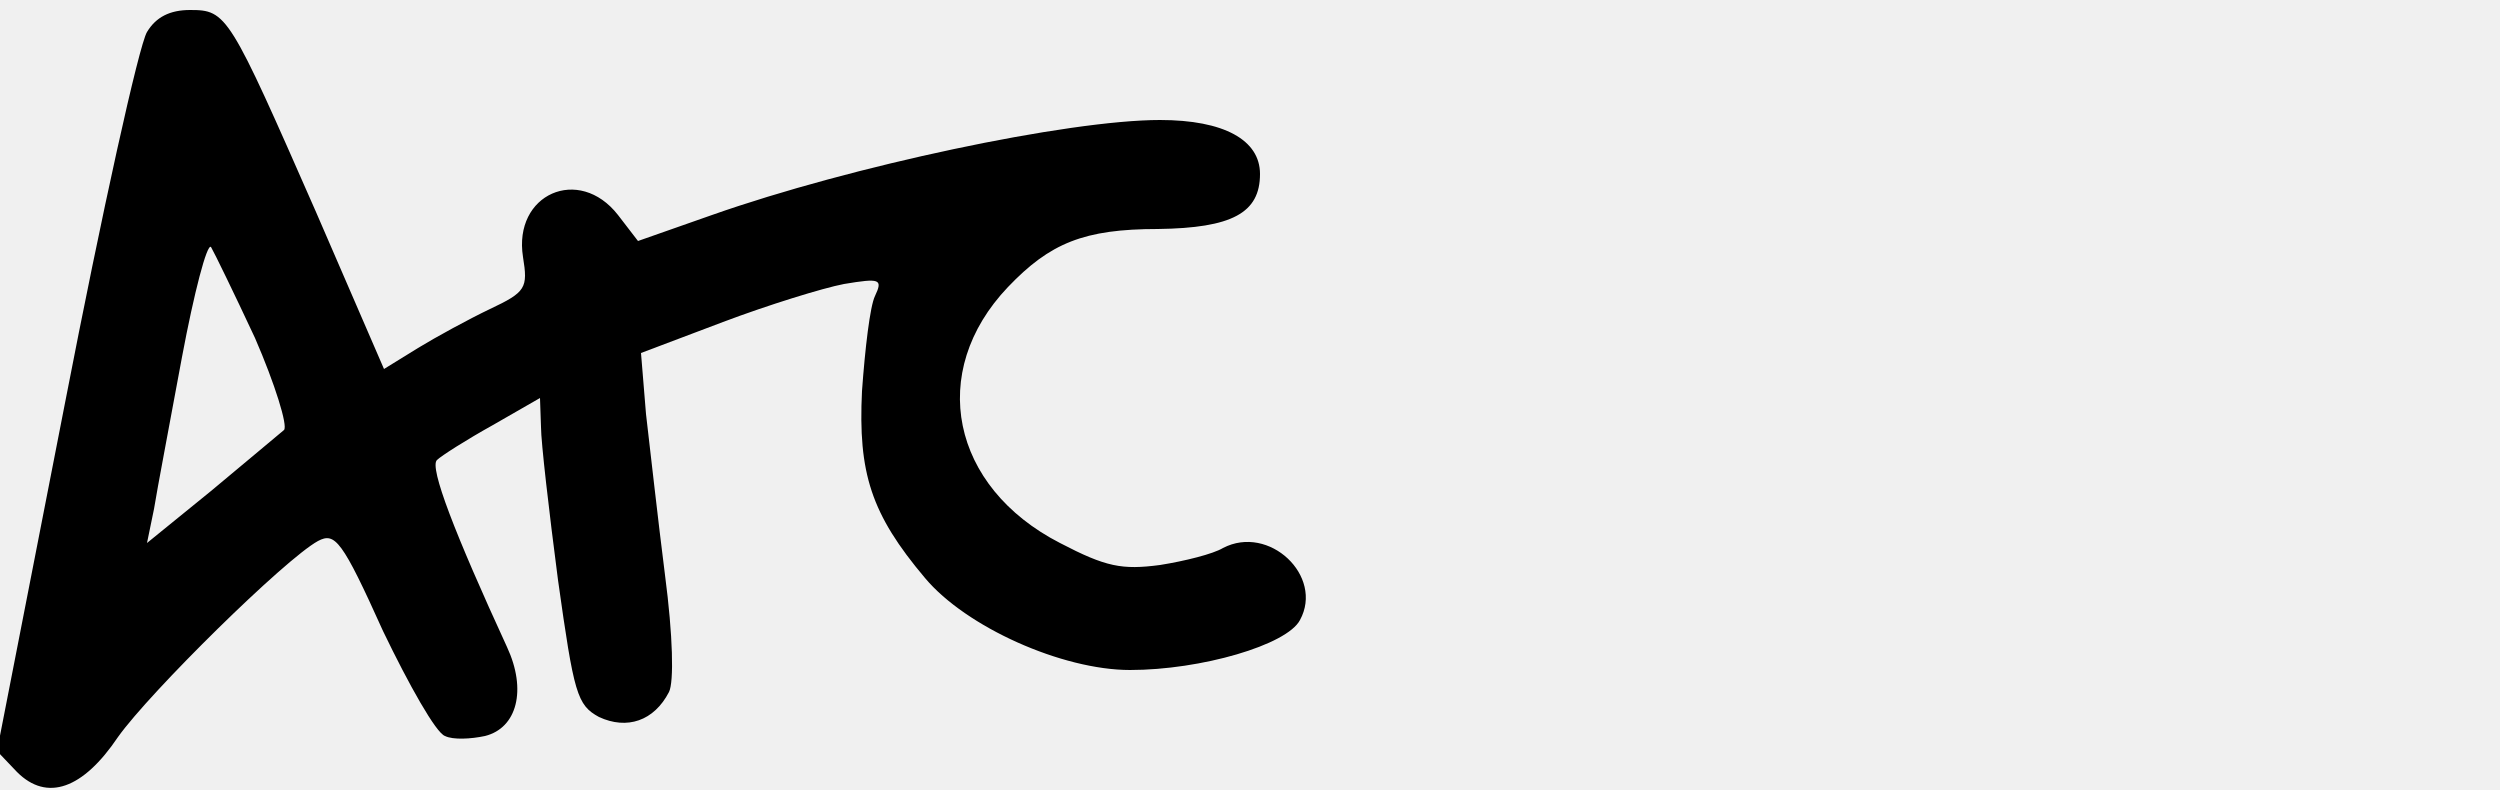
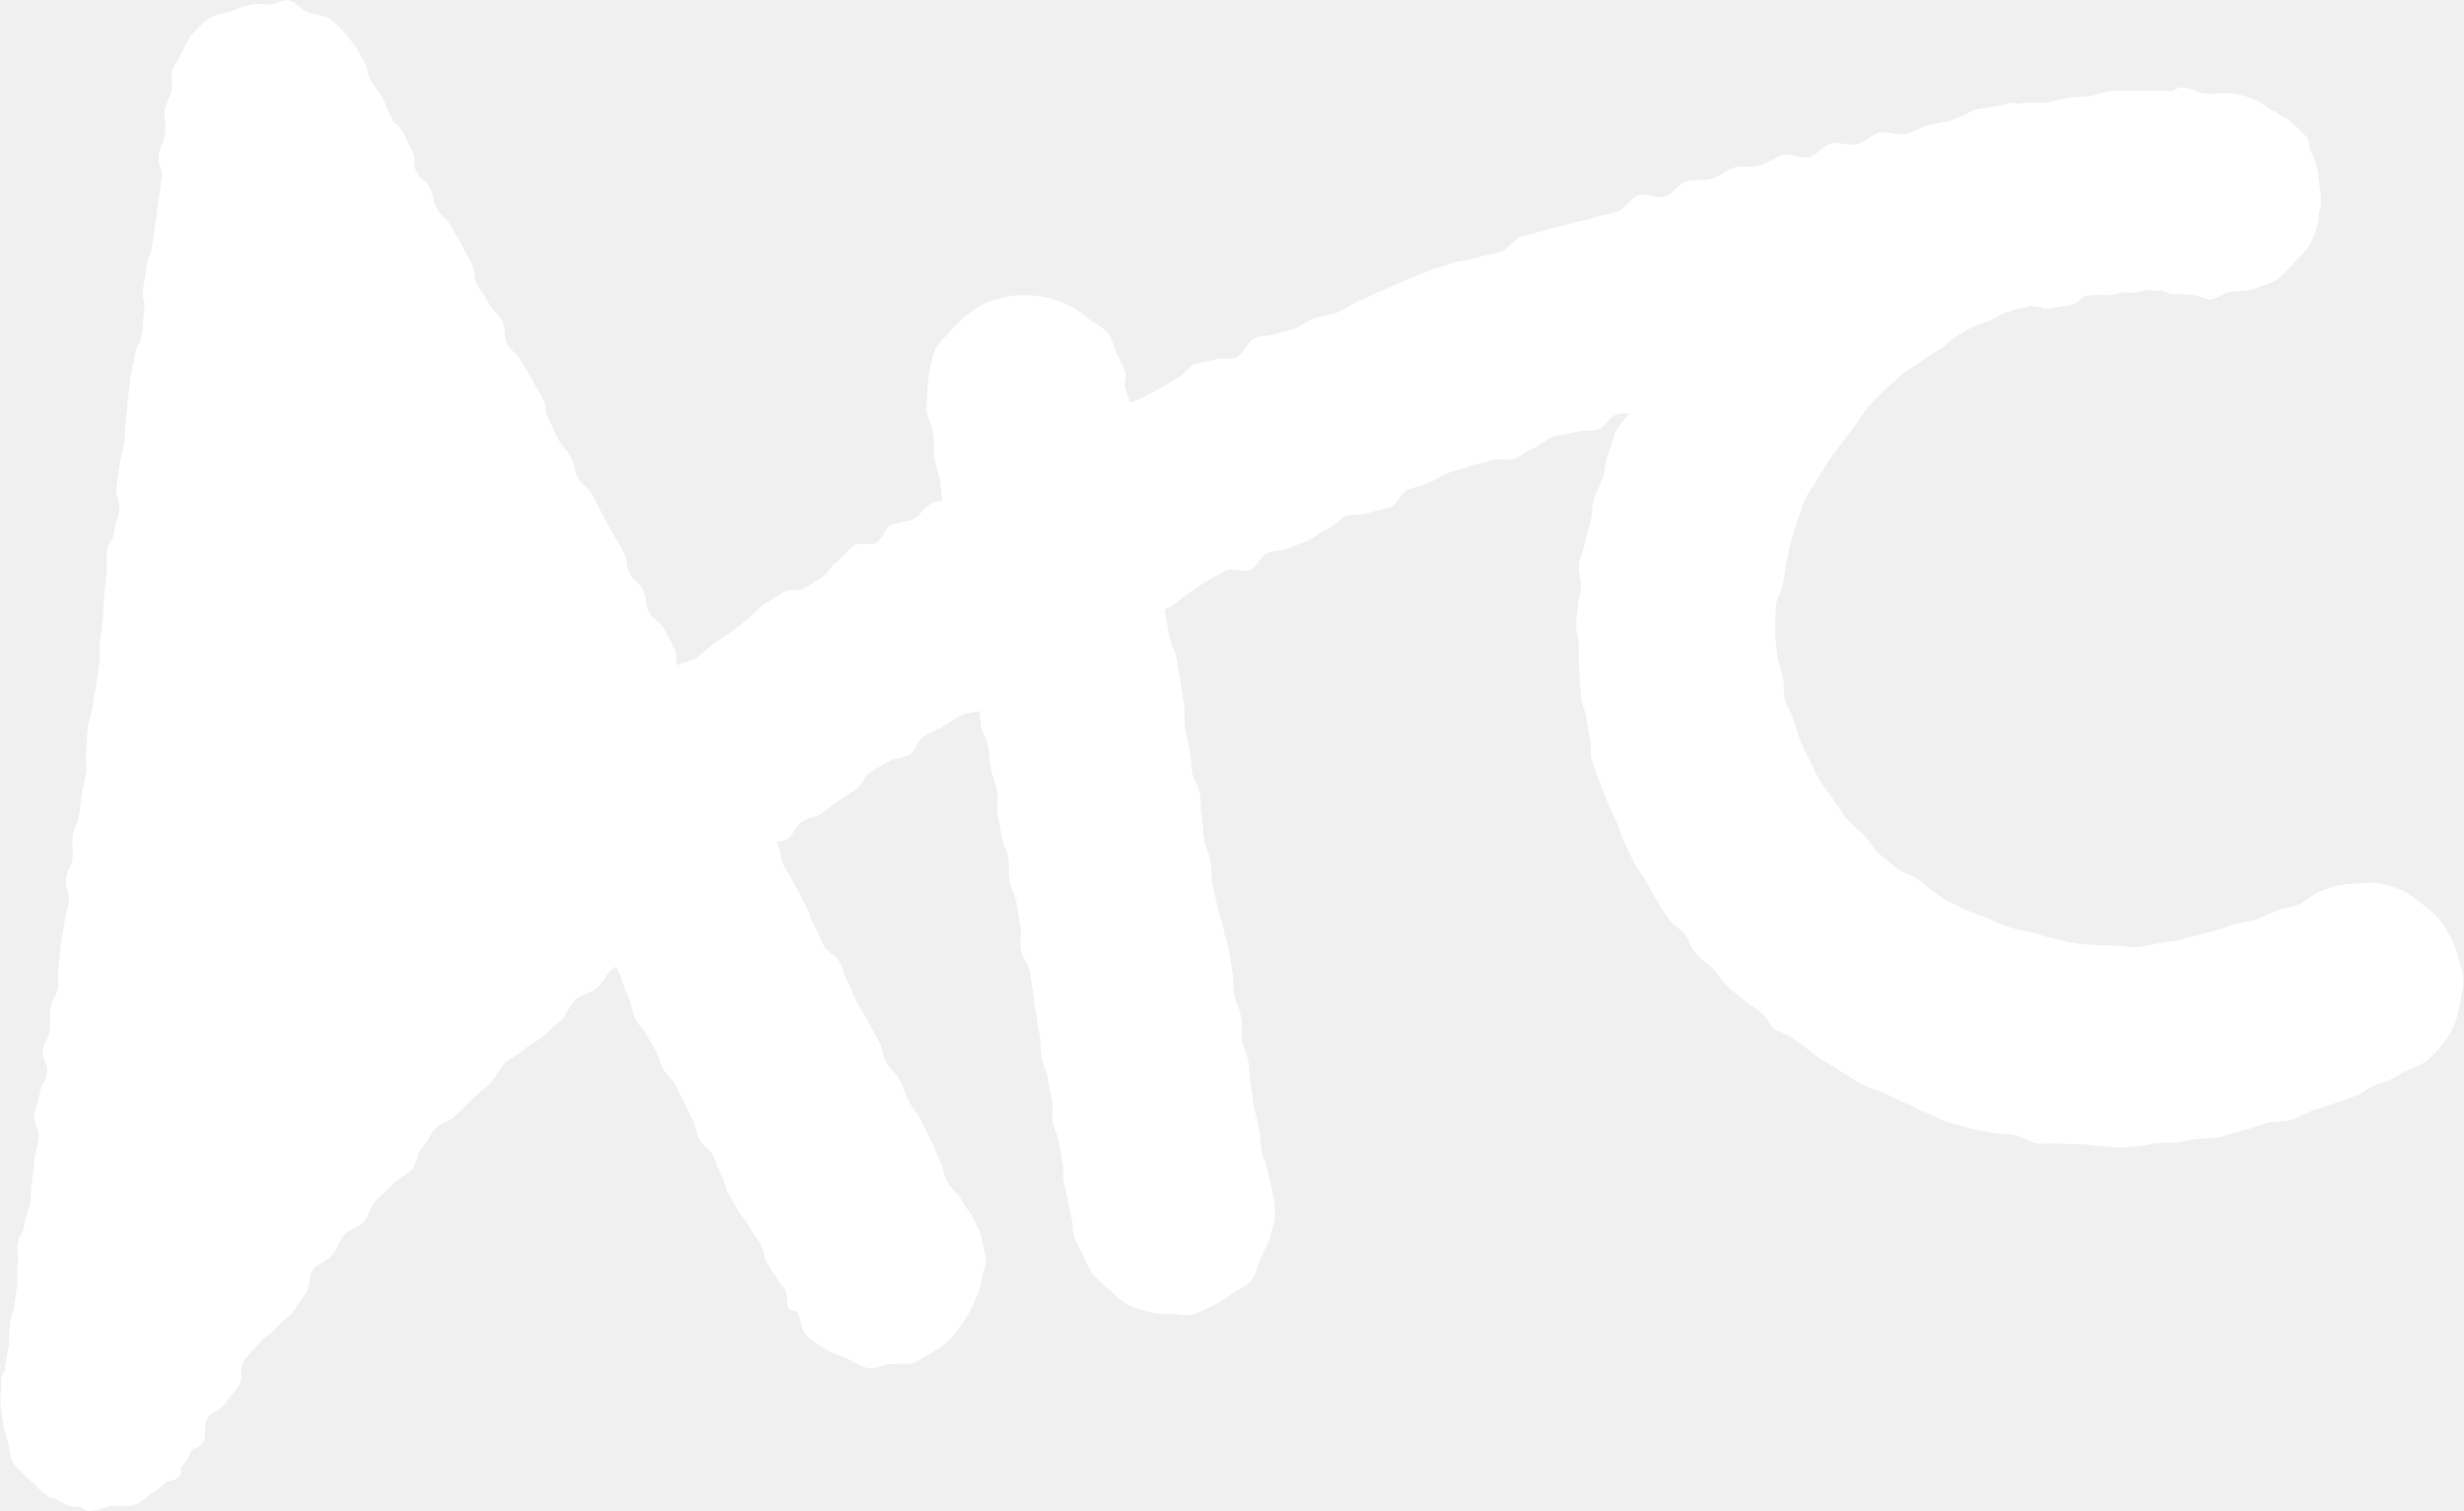
- <svg xmlns="http://www.w3.org/2000/svg" version="1.0" width="250pt" height="79pt" viewBox="0 0 250 79" preserveAspectRatio="xMidYMid meet">
-   <g transform="translate(0,79) scale(0.1,-0.1)" fill="#000000" stroke="none">
-     <path d="M147 758 c-8 -13 -45 -180 -82 -371 l-68 -348 20 -21 c30 -30 66 -17 101 35 32 45 167 178 200 196 17 9 24 1 65 -90 26 -54 53 -102 62 -105 8 -4 26 -3 40 0 32 8 42 46 22 89 -52 113 -78 180 -70 187 4 4 29 20 56 35 l47 27 1 -29 c0 -15 8 -84 17 -153 16 -114 19 -125 41 -137 28 -13 55 -4 70 25 5 10 4 56 -4 117 -7 55 -15 127 -19 161 l-5 61 82 31 c45 17 100 34 121 38 36 6 39 5 31 -12 -5 -10 -10 -53 -13 -95 -4 -82 9 -123 63 -187 41 -49 137 -92 205 -92 71 0 157 25 170 50 24 44 -31 96 -77 72 -10 -6 -38 -13 -63 -17 -38 -5 -54 -2 -100 22 -109 56 -133 171 -52 256 42 44 76 58 150 58 74 1 102 16 102 55 0 34 -36 54 -100 54 -92 0 -309 -46 -448 -95 l-74 -26 -20 26 c-39 50 -105 21 -95 -42 5 -31 3 -35 -33 -52 -21 -10 -54 -28 -72 -39 l-34 -21 -68 157 c-87 198 -89 202 -126 202 -20 0 -34 -7 -43 -22z m108 -306 c20 -46 33 -88 29 -92 -5 -4 -38 -32 -73 -61 l-64 -52 7 34 c3 19 16 87 28 152 12 64 25 114 29 110 3 -5 23 -46 44 -91z" />
+ <svg xmlns="http://www.w3.org/2000/svg" id="Layer_2" viewBox="0 0 311.07 190.66">
+   <defs>
+     <style>
+       .cls-1 {
+         fill: #fff;
+       }
+     </style>
+   </defs>
+   <g id="Layer_1-2" data-name="Layer_1">
+     <path class="cls-1" d="M310.3,120.59c-.21-.74-.56-1.46-.85-2.17-.49-.88-.99-1.72-1.6-2.48-.61-.74-1.4-1.3-2.13-1.88-.73-.57-1.49-1.21-2.32-1.59-1.01-.44-2.08-.8-3.15-.95-.91-.16-1.85,0-2.8.03-.93.08-1.85.08-2.8.35-.79.21-1.48.51-2.25.86-.72.41-1.39,1.03-2.15,1.39-.95.42-1.96.44-2.84.81-.91.32-1.73.82-2.6,1.14-.89.28-1.87.34-2.83.6-.8.22-1.53.62-2.44.78-.81.23-1.67.5-2.53.7-.72.13-1.45.4-2.24.58-.64.12-1.37.15-2.04.28-1,.18-2.04.42-3.07.52-.92.06-1.8-.19-2.68-.19-.92,0-1.8-.01-2.75-.08-.88-.05-1.8-.16-2.68-.3-.88-.12-1.77-.44-2.68-.61-.88-.2-1.71-.51-2.65-.76-.88-.22-1.83-.31-2.68-.61-.92-.32-1.75-.73-2.6-1.1-.84-.36-1.79-.6-2.65-1.01-.81-.41-1.71-.77-2.53-1.24-.69-.38-1.31-.89-1.97-1.32-.52-.37-1.01-.91-1.6-1.29-.81-.61-1.88-.8-2.71-1.42-.76-.63-1.59-1.25-2.29-1.91-.76-.67-1.23-1.63-1.89-2.34-.71-.71-1.56-1.25-2.17-2.02-.64-.73-1.07-1.61-1.65-2.4-.57-.79-1.16-1.55-1.68-2.35-.52-.82-.85-1.7-1.28-2.55-.49-.85-.87-1.72-1.24-2.6-.36-.85-.55-1.82-.89-2.71-.27-.87-.88-1.7-1.11-2.63-.17-.73,0-1.52-.13-2.25-.15-1.04-.68-2.06-.77-3.12-.09-1.07-.28-2.16-.28-3.21s.03-2.16.12-3.22c.08-.91.75-1.74.89-2.66.15-.9.27-1.79.41-2.69.28-.9.32-1.83.61-2.71.28-.87.47-1.79.84-2.65.29-.87.53-1.77.92-2.62.4-.83,1.07-1.58,1.51-2.41.45-.83.95-1.62,1.49-2.44.39-.65.93-1.2,1.39-1.86.57-.82,1.19-1.62,1.79-2.38.64-.79,1.07-1.74,1.73-2.48.67-.76,1.39-1.43,2.09-2.13.72-.71,1.49-1.36,2.21-1.99.76-.68,1.64-1.12,2.47-1.7.79-.6,1.6-1.11,2.48-1.63.68-.44,1.25-1.12,1.92-1.48.69-.4,1.39-.88,2.15-1.22.71-.37,1.53-.58,2.25-.87.45-.2.88-.45,1.27-.73.28-.12.53-.22.83-.29.31-.06.6-.17.92-.32.51-.1,1-.16,1.52-.3.17-.05.39-.07.61-.13.39.09.79.21,1.12.13,0,0,.4.3.79.24,1.04-.18,2.01-.31,2.96-.48.67-.1,1.25-.73,1.76-1.15.31-.04.57-.07.83-.1.93-.11,1.83.05,2.71-.04.43-.06.85-.22,1.31-.37.43.05.81.11,1.25.09.55-.04,1.15-.21,1.67-.33.4,0,.76.07,1.12.04.31,0,.57-.02.85-.02.48.21,1.04.48,1.49.5.8,0,1.56,0,2.35.06.23.01.44.07.64.15l1.44.46c.85.07,1.79-.72,2.64-.96.09-.03.19-.03.28-.04h.17l2.44-.25c.12-.02.19-.02.2-.07.31-.06.53-.21.75-.34.71-.19,1.33-.35,1.95-.72.91-.61,1.63-1.47,2.39-2.28.61-.67,1.43-1.3,1.88-2.1.52-.81.79-1.77,1.09-2.66.11-.54.15-1.13.2-1.71.07-.24.12-.46.19-.69.09-1-.11-1.99-.2-2.93-.12-.95-.21-1.93-.56-2.83-.17-.52-.43-.97-.68-1.43,0-.48,0-.94-.21-1.29-.61-.91-1.59-1.61-2.41-2.35-.19-.2-.45-.3-.73-.41-.52-.38-1.09-.73-1.68-1.04-.79-.46-1.52-1.12-2.47-1.38-.69-.24-1.52-.45-2.32-.55-1.04-.11-2.16.11-3.2.06-.17-.05-.39-.07-.6-.08-.79-.22-1.59-.71-2.35-.72-.49-.04-.92.2-1.37.45-.55,0-1.12,0-1.64-.01-.97,0-1.95-.05-2.96,0-.93.04-1.95-.1-2.95,0-1,.05-1.97.54-3.01.66-.83.09-1.71.09-2.61.21-.76.1-1.52.4-2.32.56-.12,0-.21,0-.33.01-.31.05-.55.06-.88.08-.61-.03-1.28-.13-1.91-.04-.23.05-.47.08-.68.17-.43-.09-.89-.21-1.28-.15-.16.03-.45.2-.92.31-1.05.21-2.13.32-3.16.53-.57.11-1.09.46-1.64.79h-.03c-.61.18-1.21.43-1.79.68-.83.17-1.72.29-2.53.48-1,.23-1.95.94-2.97,1.16-1.04.23-2.25-.42-3.27-.19-1,.25-1.88,1.21-2.89,1.46-1,.26-2.24-.35-3.25-.09-1.03.23-1.79,1.48-2.83,1.73-1,.25-2.28-.53-3.31-.27-1.01.28-1.87,1.04-2.89,1.32-1,.28-2.2,0-3.2.26-1,.29-1.85,1.12-2.85,1.41-1.03.29-2.19.02-3.23.33-1.01.29-1.67,1.62-2.67,1.92-1,.3-2.32-.48-3.33-.17-1.03.31-1.65,1.75-2.67,2.05-.97.31-2.03.48-3.04.79-.97.33-2.03.43-3.04.77-1,.31-2.04.48-3.04.81-1,.32-2.04.5-3.04.83-.97.32-1.64,1.58-2.64,1.93-1.01.36-2.07.39-3.08.73-.97.36-2.09.31-3.07.67-1,.37-2,.63-2.95.99-1,.37-1.99.83-2.96,1.21-.96.36-1.88.86-2.85,1.25-.96.37-1.88.88-2.84,1.27-.99.39-1.8,1.11-2.8,1.51-.92.37-2.08.37-3.01.77-.79.32-1.52.9-2.35,1.23-.79.32-1.71.39-2.49.71-.79.35-1.83.14-2.6.51-.99.42-1.37,2.05-2.35,2.46-.76.36-1.92-.08-2.75.27-.72.37-1.79.24-2.55.59-.8.37-1.31,1.33-2.09,1.71-.76.34-1.47.97-2.25,1.35-.92.42-1.83.96-2.72,1.42-.35.15-.68.26-1.04.35-.21-.85-.47-.94-.65-2.06-.12-.62.21-.7.12-1.34-.16-.99-.75-1.87-1.13-2.75-.37-.88-.59-1.89-1.17-2.65-.59-.76-1.59-1.11-2.29-1.7-.81-.72-1.68-1.31-2.65-1.76-.81-.44-1.65-.74-2.59-.97-.85-.19-1.73-.32-2.72-.32-.79,0-1.52,0-2.31.16-.97.17-1.92.44-2.79.81-.89.39-1.63.94-2.39,1.51-.76.57-1.36,1.2-1.97,1.92-.72.83-1.6,1.5-2.08,2.48-.36.84-.49,1.79-.69,2.71-.21.89-.27,1.81-.27,2.75,0,.77-.21,1.55-.08,2.35.25,1.41.57,1.38.8,2.81.28,1.44-.08,1.53.16,3,.23,1.37.4,1.33.69,2.72.21,1.34.12,1.44.33,2.68-.55.12-1.15.22-1.57.5-.79.42-1.23,1.37-1.97,1.81-.89.51-2.16.35-3.08.86-.69.43-.93,1.72-1.67,2.15-.75.45-2.05-.1-2.8.33-.88.54-1.45,1.61-2.29,2.14-.73.44-1.11,1.48-1.83,1.94-.69.45-1.43.88-2.19,1.35-.71.44-1.95.04-2.68.51-.84.55-1.69,1.09-2.61,1.65-.67.45-1.15,1.27-1.88,1.74-.67.49-1.29,1.05-2.03,1.55-.67.49-1.4.95-2.11,1.42-.81.58-1.55,1.35-2.36,1.93-.67.48-1.71.48-2.43.97-.19-.81.15-1.25-.41-2.29-.61-1.17-.61-1.18-1.23-2.35-.64-1.21-1.28-.89-1.89-2.11-.67-1.27-.16-1.53-.8-2.81-.6-1.16-1.07-.93-1.65-2.13-.67-1.19-.09-1.46-.8-2.69-.64-1.25-.76-1.16-1.37-2.41q-.68-1.17-1.29-2.34c-.64-1.2-.61-1.23-1.25-2.41-.68-1.28-1.19-.99-1.84-2.25-.61-1.18-.25-1.35-.89-2.52-.65-1.21-.95-1.06-1.6-2.27-.67-1.27-.57-1.32-1.25-2.6-.61-1.2-.09-1.45-.71-2.6-.67-1.26-.76-1.2-1.37-2.43-.61-1.17-.73-1.11-1.36-2.25-.61-1.21-1.09-.97-1.71-2.16-.68-1.28-.01-1.63-.68-2.91-.61-1.19-1.01-.97-1.63-2.14-.68-1.24-.85-1.18-1.53-2.43-.61-1.18-.07-1.45-.68-2.63q-.64-1.25-1.32-2.49c-.6-1.17-.71-1.12-1.31-2.28-.68-1.27-1.13-1.02-1.77-2.29-.63-1.19-.29-1.38-.91-2.54-.55-1.11-1.03-.83-1.61-1.92-.65-1.2-.01-1.55-.59-2.76-.61-1.14-.56-1.17-1.16-2.32-.56-1.03-.96-.81-1.47-1.85-.65-1.24-.51-1.35-1.15-2.57-.65-1.2-.89-1.06-1.53-2.27-.49-.88-.16-1.06-.59-1.93-.33-.66-.4-.63-.73-1.29-.45-.85-1.07-1.67-1.68-2.38-.64-.74-1.32-1.47-2.08-2.03-.77-.54-1.89-.45-2.75-.81-.88-.36-1.56-1.35-2.44-1.52-.79-.14-1.64.53-2.44.53-.72,0-1.43-.14-2.21,0-.95.17-1.8.48-2.68.86-.91.38-2,.36-2.77.91-.72.57-1.48,1.27-2.12,1.99-.57.68-.93,1.66-1.36,2.5-.36.68-.88,1.35-1.15,2.09-.21.71.11,1.54-.03,2.29-.2,1.4-.72,1.32-.89,2.73-.17,1.43.25,1.46.04,2.88-.17,1.45-.64,1.41-.81,2.85-.17,1.37.59,1.44.37,2.81-.17,1.37-.2,1.37-.39,2.78-.17,1.4-.2,1.4-.39,2.83-.2,1.43-.2,1.4-.39,2.86-.17,1.34-.56,1.29-.71,2.66-.19,1.35-.24,1.34-.45,2.74-.17,1.39.28,1.46.13,2.88-.21,1.42-.05,1.45-.27,2.87-.17,1.36-.69,1.28-.89,2.63-.19,1.37-.36,1.36-.53,2.71q-.19,1.42-.36,2.82c-.12,1.45-.09,1.45-.27,2.88-.21,1.35-.03,1.37-.2,2.71-.17,1.39-.36,1.36-.55,2.73-.2,1.41-.23,1.41-.41,2.83-.2,1.44.53,1.53.35,2.98-.17,1.32-.51,1.31-.63,2.65-.19,1.4-.79,1.31-.96,2.7-.17,1.41.16,1.44-.05,2.86-.17,1.35-.15,1.35-.29,2.67-.2,1.37.01,1.38-.15,2.75q-.15,1.41-.35,2.8c-.17,1.42.07,1.44-.12,2.89-.17,1.33-.2,1.33-.37,2.68-.19,1.37-.29,1.37-.45,2.74-.2,1.42-.45,1.41-.63,2.82-.17,1.33.01,1.34-.17,2.67-.21,1.35.09,1.42-.01,2.77-.19,1.42-.36,1.4-.55,2.79-.19,1.33-.17,1.33-.35,2.65-.19,1.37-.6,1.3-.81,2.65-.17,1.42.16,1.45-.03,2.87-.17,1.31-.63,1.24-.8,2.54-.19,1.37.49,1.45.33,2.79-.2,1.42-.37,1.4-.56,2.82-.17,1.3-.24,1.29-.41,2.58-.19,1.37-.12,1.37-.29,2.73-.21,1.44.03,1.46-.12,2.89-.17,1.33-.75,1.25-.93,2.56-.17,1.4.08,1.44-.11,2.82-.15,1.29-.67,1.22-.84,2.49-.19,1.37.71,1.49.52,2.83-.17,1.43-.79,1.34-.96,2.79-.15,1.29-.48,1.28-.65,2.6-.17,1.42.73,1.54.55,2.93-.13,1.31-.36,1.27-.53,2.58-.17,1.43-.15,1.43-.32,2.82-.19,1.3-.05,1.33-.23,2.62-.19,1.42-.55,1.36-.72,2.79-.19,1.33-.67,1.27-.85,2.57-.17,1.22.16,1.26.01,2.48-.21,1.34.07,1.37-.08,2.73-.17,1.26-.21,1.26-.36,2.51-.15,1.17-.39,1.15-.56,2.34-.16,1.35,0,1.38-.15,2.76-.21,1.33-.24,1.33-.45,2.69,0,.23-.03.41-.08.57-.16.16-.31.33-.37.56-.08.23-.08.5,0,.77-.11.78.01.81-.11,1.57-.12.99.11,1.99.2,2.94.09.96.37,1.87.64,2.77.35.9.23,2.03.72,2.81.61.93,1.52,1.67,2.32,2.39.67.67,1.35,1.44,2.17,1.93.21.15.52.21.81.27.61.36,1.25.74,1.93.94.36.13.81.12,1.27.09.31.23.61.45.95.49,1.01.13,2.04-.49,3.01-.6.92-.1,1.99.18,2.89-.12.88-.31,1.57-1.14,2.39-1.62.63-.4,1.13-.83,1.68-1.31.61-.13,1.21-.23,1.52-.62.28-.27.28-.73.28-1.19.27-.35.55-.67.76-1.06.25-.35.45-.75.59-1.16.55-.25,1.16-.5,1.4-.94.52-.81.03-2.2.53-3.03.52-.78,1.73-1.13,2.32-1.91.51-.79,1.17-1.49,1.72-2.27.52-.79.05-2.28.6-3.09.52-.79,1.29-1.41,1.88-2.18.56-.79,1.64-1.18,2.21-1.96.57-.79,1.55-1.25,2.12-2.03.57-.78,1.03-1.64,1.64-2.39.57-.76.29-2.22.91-3,.6-.75,1.81-1.03,2.41-1.78.61-.75.88-1.79,1.48-2.55.65-.73,1.92-.93,2.53-1.69.65-.76.81-1.88,1.48-2.62.67-.73,1.45-1.33,2.12-2.04.64-.75,1.67-1.12,2.37-1.84.67-.72.65-2.06,1.32-2.77.69-.72,1.03-1.75,1.73-2.46.69-.72,1.91-.94,2.55-1.65.72-.71,1.43-1.42,2.12-2.12.71-.71,1.55-1.25,2.25-1.96.72-.69,1.05-1.78,1.77-2.49.71-.69,1.75-1.04,2.47-1.74.73-.69,1.73-1.09,2.49-1.76.69-.69,1.45-1.36,2.24-2,.71-.69,1.04-1.88,1.79-2.57.71-.66,1.95-.81,2.71-1.45.79-.69,1.15-1.75,1.91-2.41.15-.1.33-.22.49-.3.08.2.17.38.28.58.51.94.64,2.07,1.16,2.98.48.96.52,2.12,1.01,3.04.33.74,1.04,1.29,1.41,2.01.36.71.83,1.38,1.19,2.09.37.72.56,1.56.93,2.28.4.72,1.19,1.24,1.52,1.96.4.73.75,1.5,1.13,2.23.37.72.68,1.5,1.05,2.23.43.73.43,1.68.83,2.39.37.78,1.29,1.23,1.69,1.96.39.76.6,1.59.97,2.32.44.78.57,1.65.92,2.39.4.77.89,1.5,1.29,2.21.4.79,1.04,1.4,1.43,2.11.4.8.96,1.45,1.36,2.14.43.81.52,1.72.87,2.43.45.76.93,1.43,1.35,2.09.27.56.69.92.97,1.39.4.81.13,1.77.4,2.24.31.61.92.11,1.13.56.47.9.44,2.09,1.08,2.8.61.73,1.56,1.21,2.33,1.75.77.57,1.69.8,2.51,1.16,1.01.43,1.96,1.18,3.05,1.34.89.12,1.8-.43,2.68-.52l2.56-.02c.09-.05.24-.05.33-.08.73-.22,1.36-.78,2.09-1.16.85-.47,1.67-.96,2.36-1.6.73-.62,1.23-1.4,1.77-2.17.57-.78,1.03-1.5,1.39-2.36.45-1.01.91-1.94,1.08-3.04.12-.91.6-1.86.55-2.77-.12-.93-.32-1.94-.56-2.84-.23-.74-.56-1.54-.93-2.25-.67-1.23-.88-1.12-1.55-2.37-.65-1.28-1.08-1.03-1.77-2.31-.68-1.26-.32-1.47-1-2.75-.67-1.21-.45-1.33-1.11-2.54-.64-1.23-.57-1.26-1.25-2.49-.64-1.27-.85-1.15-1.51-2.41-.69-1.28-.48-1.38-1.16-2.68-.61-1.21-1.04-.99-1.68-2.2-.64-1.2-.28-1.43-.95-2.64-.68-1.25-.68-1.23-1.32-2.49-.68-1.27-.8-1.23-1.48-2.5-.61-1.21-.43-1.28-1.13-2.49-.61-1.22-.4-1.34-1.04-2.57-.65-1.26-1.36-.88-2.03-2.14-.67-1.28-.52-1.33-1.23-2.62-.64-1.2-.43-1.31-1.08-2.49q-.64-1.24-1.31-2.47c-.63-1.25-.75-1.21-1.39-2.45-.64-1.29-.21-1.55-.87-2.84-.08-.06-.12-.12-.15-.17.57-.1,1.12-.11,1.49-.4.75-.51,1.05-1.62,1.75-2.12.76-.53,1.8-.55,2.53-1.05.72-.52,1.44-1.07,2.15-1.61.76-.48,1.49-.96,2.23-1.47.79-.49,1.01-1.66,1.81-2.15.69-.5,1.57-.89,2.31-1.35.73-.5,1.85-.36,2.64-.86.76-.47.97-1.82,1.76-2.29.73-.49,1.65-.75,2.37-1.25.76-.46,1.55-.93,2.33-1.41.64-.38,1.63-.32,2.35-.57.07.54.07.9.19,1.87.29,1.37.61,1.29.89,2.65.25,1.41.13,1.44.37,2.85.32,1.48.53,1.42.77,2.9.25,1.37-.17,1.45.05,2.83q.31,1.43.55,2.88c.25,1.34.56,1.27.81,2.62.25,1.41-.09,1.47.19,2.87.25,1.49.61,1.42.89,2.91.23,1.4.19,1.4.44,2.78.31,1.49-.2,1.56.11,3.05.21,1.36.83,1.24,1.07,2.64.25,1.25.19,1.26.41,2.55.21,1.34.09,1.35.4,2.72.21,1.48.21,1.49.47,2.97.21,1.37,0,1.44.29,2.8.21,1.28.52,1.21.73,2.51.23,1.43.25,1.43.53,2.85.21,1.32-.15,1.38.11,2.7.21,1.27.52,1.2.73,2.42.31,1.45.25,1.45.52,2.89.2,1.08-.11,1.13.11,2.22.23,1.31.36,1.26.59,2.58q.25,1.27.51,2.53c.09.62,0,.64.09,1.25.19,1.01.79,1.82,1.2,2.72.37.9.71,1.73,1.28,2.51.59.74,1.29,1.33,2.03,1.95.83.7,1.52,1.51,2.53,1.98.83.39,1.73.71,2.64.9.92.24,1.84.18,2.8.18.77,0,1.59.31,2.41.17.95-.19,1.83-.79,2.71-1.17.85-.38,1.64-.92,2.4-1.48.76-.57,1.79-.91,2.4-1.58.69-.85.84-2.06,1.33-3.04.39-.84.91-1.62,1.13-2.53.19-.89.61-1.81.61-2.76.03-.77-.04-1.63-.2-2.4-.25-1.43-.37-1.42-.63-2.85-.24-1.46-.55-1.41-.83-2.88-.25-1.38-.07-1.41-.35-2.8-.24-1.4-.35-1.38-.63-2.81-.24-1.46-.19-1.48-.43-2.92-.25-1.37-.04-1.41-.29-2.77-.25-1.41-.55-1.34-.8-2.76-.24-1.43.16-1.51-.13-2.97-.24-1.37-.59-1.31-.83-2.65-.28-1.4.05-1.43-.23-2.86-.24-1.44-.21-1.44-.47-2.91-.24-1.34-.47-1.29-.68-2.66-.25-1.38-.52-1.35-.77-2.77-.25-1.44-.31-1.43-.61-2.87-.23-1.35-.01-1.4-.23-2.73-.29-1.44-.49-1.4-.8-2.79-.25-1.49-.07-1.51-.32-3-.28-1.37,0-1.43-.23-2.8-.28-1.43-.73-1.35-.99-2.78-.21-1.35-.03-1.38-.31-2.73-.25-1.41-.31-1.4-.56-2.78-.29-1.51.11-1.59-.17-3.06-.21-1.4-.16-1.4-.43-2.8-.25-1.46-.23-1.46-.47-2.95-.29-1.37-.61-1.29-.91-2.69-.21-1.26-.24-1.26-.47-2.53-.05-.42-.09-.71-.15-.94.31-.17.57-.34.88-.49.76-.4,1.43-1.22,2.19-1.65.88-.4,1.52-1.13,2.33-1.55.85-.4,1.61-.9,2.44-1.3.85-.38,2.16.33,3.04-.06.81-.41,1.24-1.72,2.05-2.11.83-.37,1.89-.23,2.75-.62.88-.37,1.73-.65,2.57-1.04.83-.37,1.52-1.07,2.4-1.44.85-.38,1.49-1.23,2.31-1.59.85-.36,2.05,0,2.89-.39.85-.36,1.83-.37,2.68-.74.88-.37,1.31-1.82,2.16-2.15.83-.37,1.79-.53,2.64-.9.85-.33,1.64-.92,2.49-1.25.85-.34,1.83-.49,2.68-.82.91-.34,1.81-.43,2.73-.76.85-.32,2.04.11,2.88-.21.89-.3,1.61-1.04,2.51-1.36.84-.31,1.57-1.13,2.43-1.44.88-.31,1.92-.25,2.8-.57.88-.29,1.95-.04,2.87-.35.87-.29,1.41-1.59,2.31-1.89.51-.14,1-.16,1.55-.16v.03c-.49.88-1.31,1.58-1.69,2.46-.33.9-.61,1.86-.91,2.77-.36.9-.36,1.9-.63,2.83-.33.92-.88,1.76-1.12,2.69-.28.9-.23,1.91-.44,2.83-.21.93-.55,1.83-.72,2.77-.21.93-.64,1.83-.76,2.78-.11.96.32,1.95.24,2.9-.09.78-.33,1.56-.36,2.35-.07.77-.24,1.55-.24,2.34-.07.77.31,1.56.31,2.37.04.79-.01,1.55.04,2.34.07.8.01,1.6.11,2.38.09.79.09,1.58.23,2.34.05.73.45,1.4.57,2.1.17.93.25,1.85.47,2.75.23.93.01,1.94.27,2.85.24.88.64,1.75.96,2.63.27.88.67,1.72,1.01,2.6.31.85.76,1.67,1.13,2.53.4.84.59,1.76,1.01,2.59.4.84.76,1.69,1.19,2.51.44.82,1.05,1.56,1.51,2.35.49.8.87,1.66,1.37,2.43.47.76.93,1.6,1.48,2.35.55.75,1.47,1.21,2.08,1.94.56.73.76,1.74,1.37,2.44.61.71,1.47,1.2,2.11,1.86.65.7,1.13,1.52,1.8,2.19.65.65,1.47,1.17,2.17,1.82.71.63,1.56,1.05,2.29,1.66.61.5.88,1.4,1.47,1.9.64.5,1.53.64,2.13,1.09.52.38,1.08.74,1.56,1.09.8.58,1.52,1.28,2.41,1.79.83.54,1.68,1.05,2.51,1.54.85.51,1.64,1.12,2.49,1.56.92.47,1.93.66,2.8,1.08.87.41,1.75.85,2.65,1.24.89.39,1.75.91,2.67,1.25.91.33,1.8.88,2.68,1.19.95.3,1.88.49,2.84.78.97.25,1.92.36,2.85.57.92.22,1.92.13,2.89.32.95.18,1.84.89,2.79,1.04.93.13,1.93-.09,2.92.02.91.07,1.88.05,2.85.09.8.05,1.6.19,2.36.21.79.01,1.6.18,2.4.17.79-.05,1.61-.16,2.37-.19.81-.05,1.55-.3,2.4-.36.72-.09,1.55.05,2.35-.06.79-.11,1.49-.31,2.24-.43,1.01-.19,2.01-.03,2.93-.21,1.12-.22,2.15-.68,3.23-.9,1.03-.21,2-.71,3-.94,1.01-.28,2.11-.13,3.04-.41.99-.25,1.8-.86,2.71-1.17.95-.28,1.83-.55,2.75-.9.88-.3,1.73-.56,2.61-.92.88-.36,1.6-.96,2.43-1.33.73-.34,1.52-.48,2.21-.83.61-.29,1.13-.7,1.75-.99.88-.44,1.91-.69,2.63-1.32.73-.61,1.44-1.33,1.99-2.09.57-.74,1.08-1.57,1.48-2.42.41-1.01.63-2.12.81-3.21.12-.91.41-1.87.32-2.8-.04-.93-.49-1.81-.75-2.73" />
  </g>
</svg>
